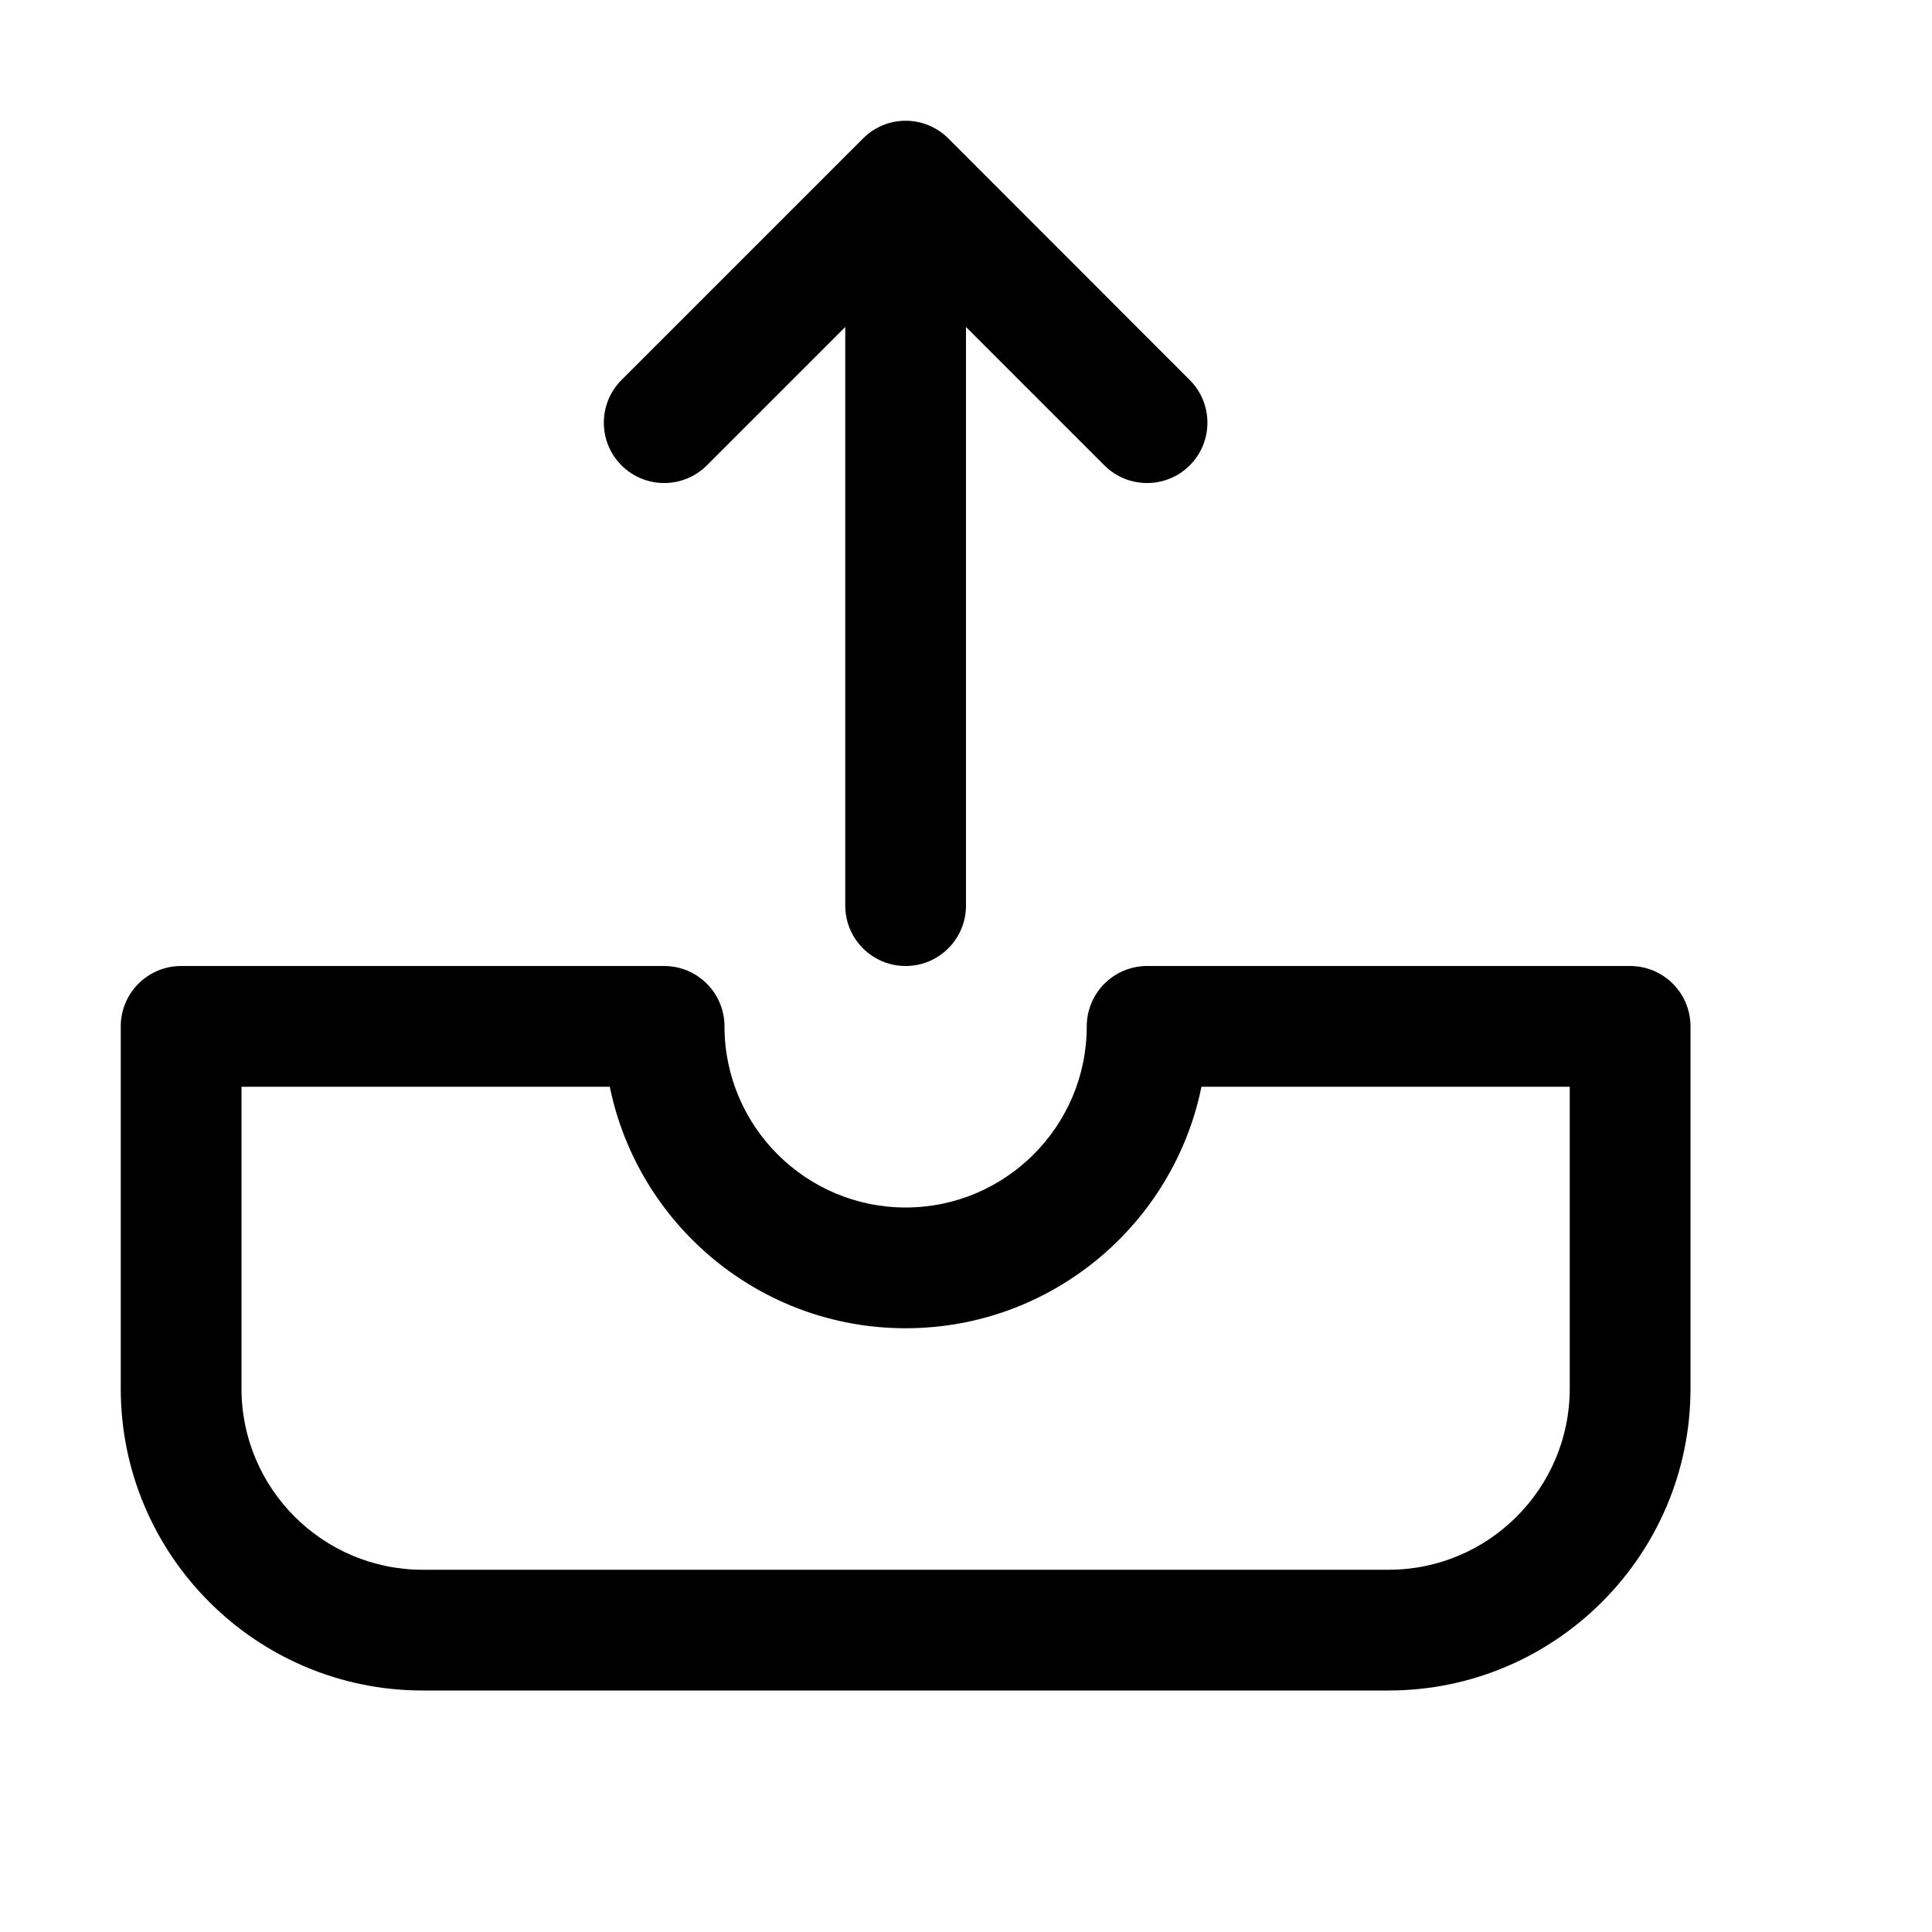
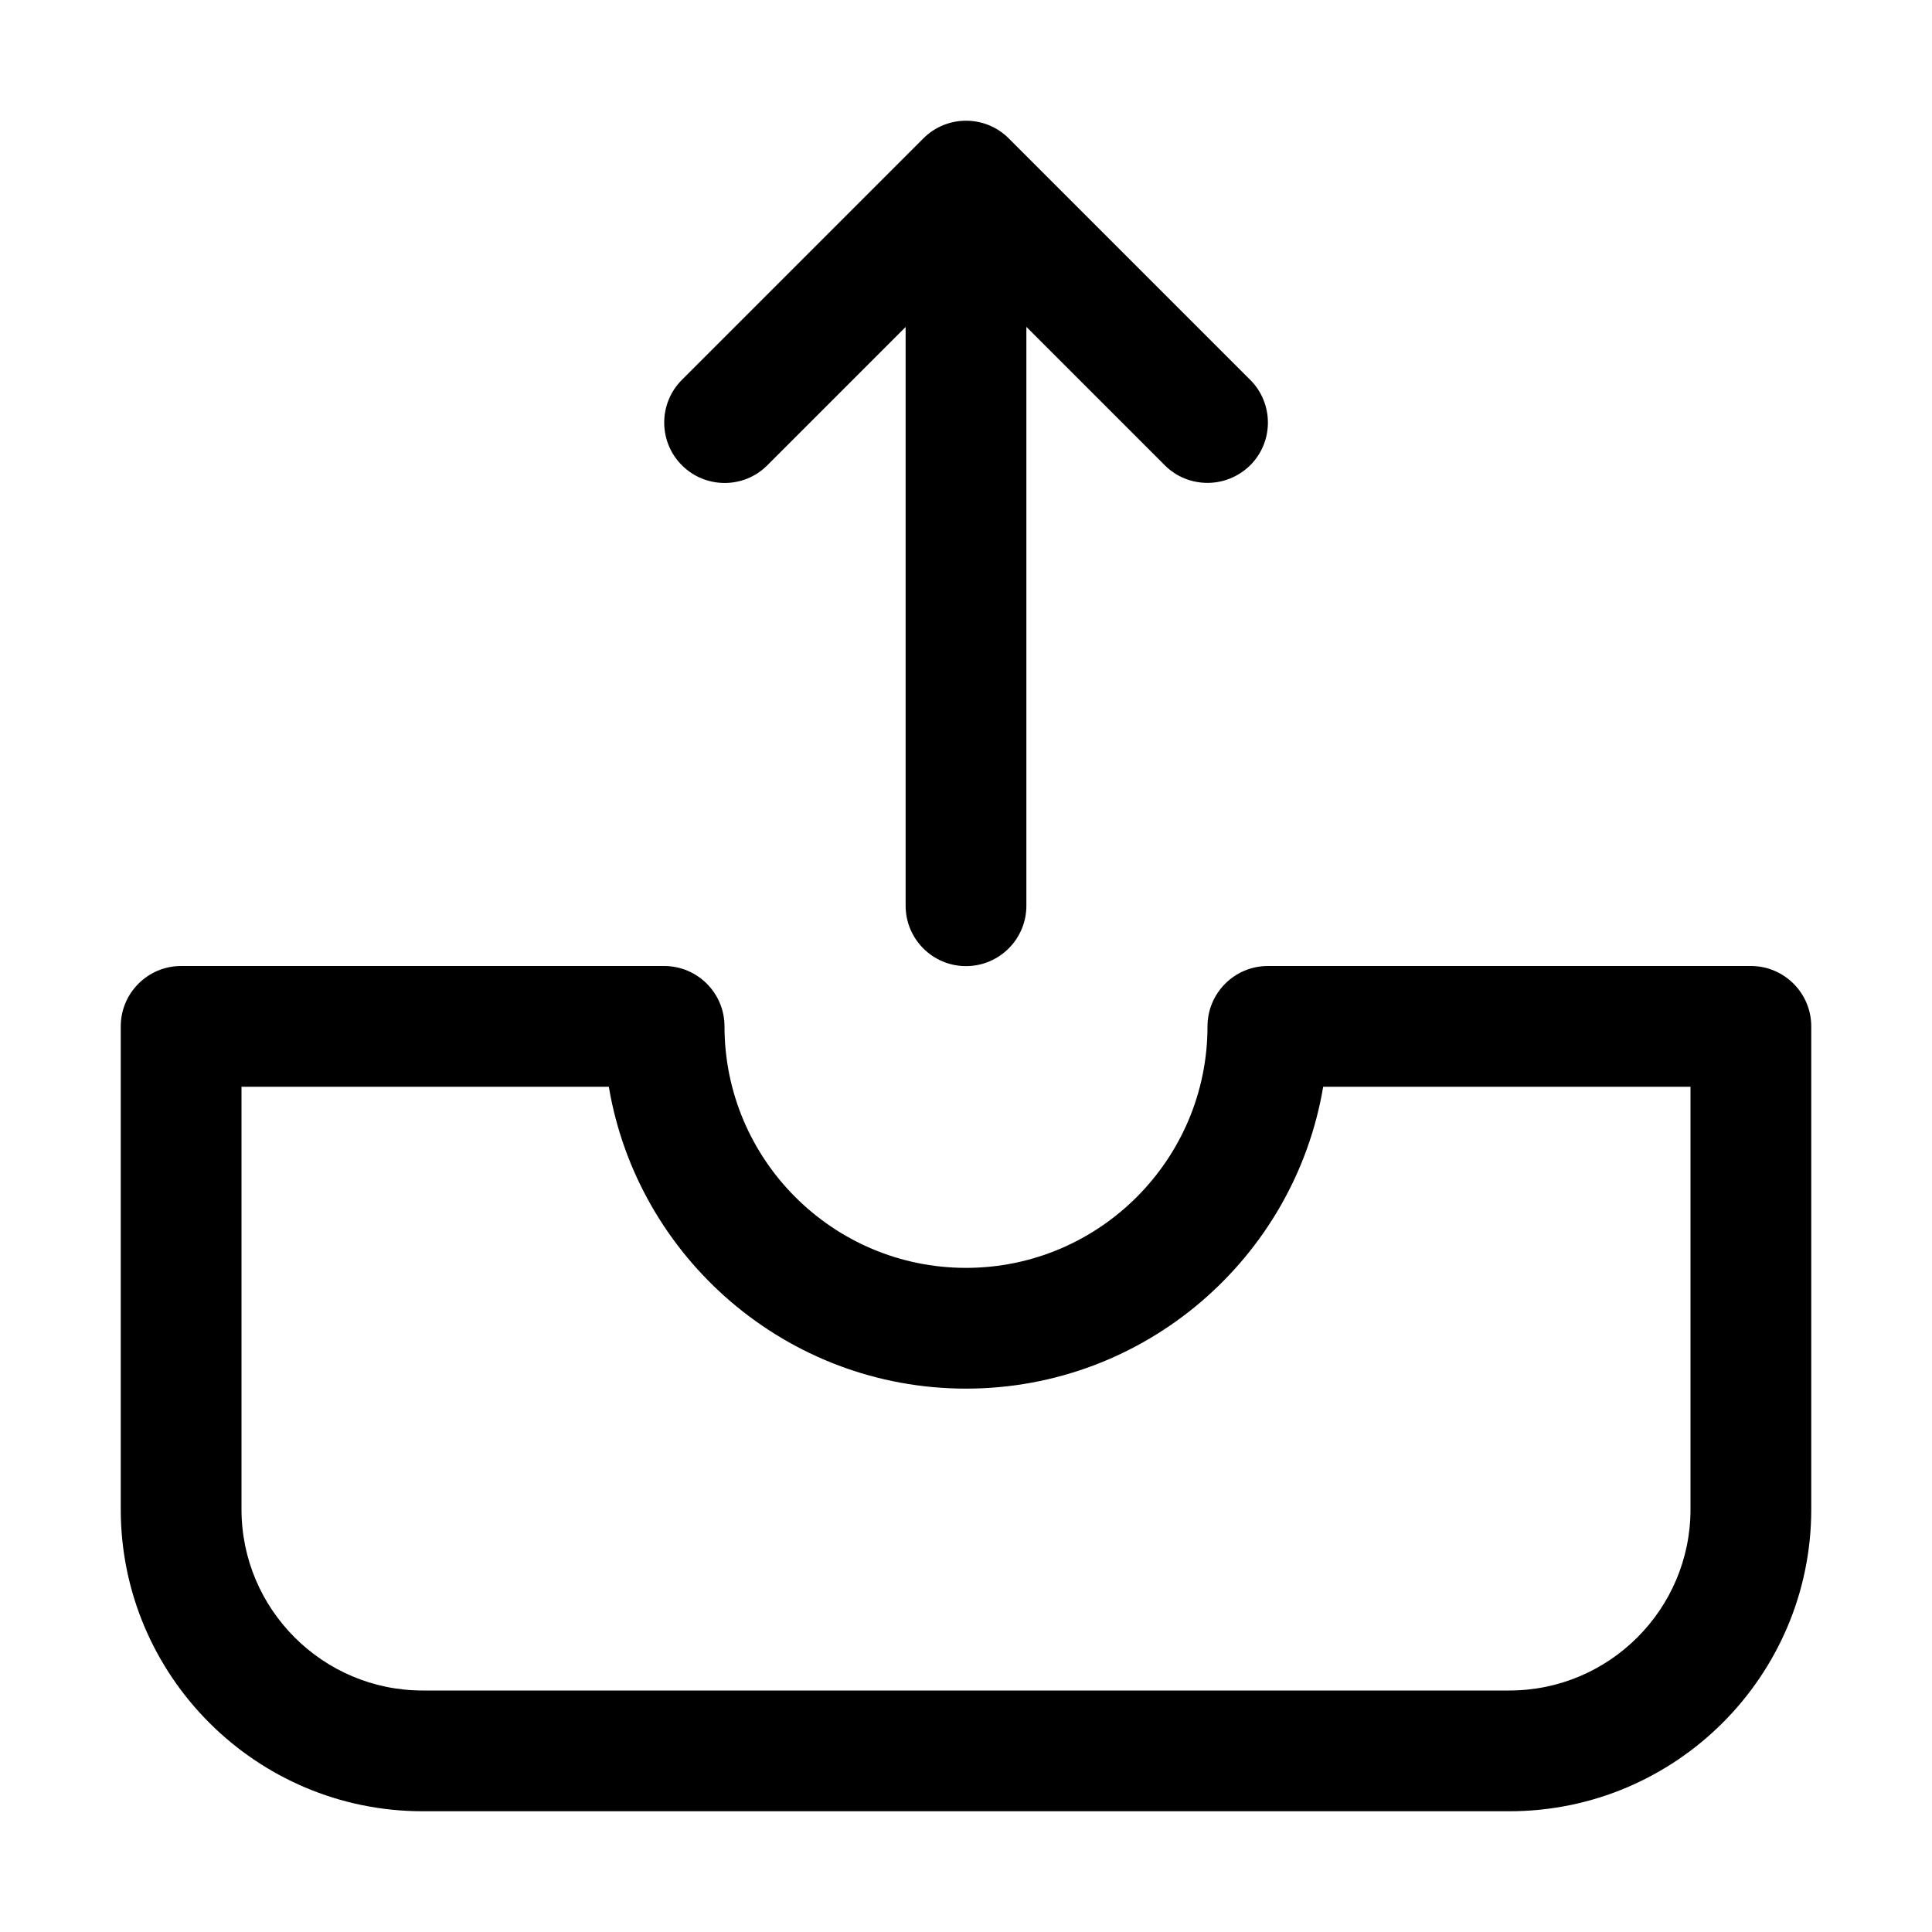
<svg xmlns="http://www.w3.org/2000/svg" width="16" height="16" viewBox="0 0 16 16" fill="currentColor">
-   <path d="M5.147 3.854C4.952 3.659 4.952 3.342 5.147 3.147L7.147 1.147C7.195 1.099 7.25 1.063 7.309 1.038C7.367 1.014 7.431 1 7.497 1H7.503C7.57 1 7.633 1.014 7.691 1.038C7.749 1.062 7.804 1.097 7.851 1.144L7.854 1.147L9.853 3.147C10.048 3.342 10.048 3.659 9.853 3.854C9.658 4.049 9.341 4.049 9.146 3.854L8 2.708V7.5C8 7.776 7.776 8 7.5 8C7.224 8 7 7.776 7 7.5V2.708L5.854 3.854C5.659 4.049 5.342 4.049 5.147 3.854ZM14 8.5V11.5C14 12.879 12.878 14 11.5 14H3.5C2.122 14 1 12.879 1 11.5V8.5C1 8.224 1.224 8 1.5 8H5.5C5.776 8 6 8.224 6 8.5C6 9.327 6.673 10 7.5 10C8.327 10 9 9.327 9 8.5C9 8.224 9.224 8 9.5 8H13.5C13.776 8 14 8.224 14 8.5ZM13 9H9.95C9.718 10.14 8.708 11 7.5 11C6.292 11 5.283 10.14 5.05 9H2V11.5C2 12.327 2.673 13 3.5 13H11.5C12.327 13 13 12.327 13 11.5V9Z" />
+   <path fill-rule="evenodd" clip-rule="evenodd" d="M5.5 8C5.776 8 6 8.224 6 8.5C6 9.603 6.897 10.5 8 10.5C9.103 10.5 10 9.603 10 8.5C10 8.224 10.224 8 10.5 8H14.5C14.776 8 15 8.224 15 8.5V12.5C15 13.878 13.879 15 12.5 15H3.5C2.121 15 1 13.878 1 12.5V8.5C1 8.224 1.224 8 1.5 8H5.5ZM2 9V12.5C2 13.327 2.673 14 3.5 14H12.5C13.327 14 14 13.327 14 12.5V9H10.958C10.72 10.417 9.483 11.5 8 11.5C6.517 11.5 5.28 10.417 5.042 9H2Z" />
+   <path d="M7.647 1.146C7.842 0.951 8.159 0.951 8.354 1.146L10.354 3.146C10.549 3.341 10.549 3.658 10.354 3.853C10.255 3.95 10.128 3.999 10 3.999C9.872 3.999 9.744 3.951 9.646 3.853L8.5 2.707V7.501C8.5 7.777 8.276 8.001 8 8.001C7.724 8.001 7.5 7.777 7.5 7.501V2.708L6.354 3.854C6.159 4.049 5.842 4.048 5.647 3.853C5.452 3.658 5.452 3.341 5.647 3.146L7.647 1.146Z" />
</svg>
